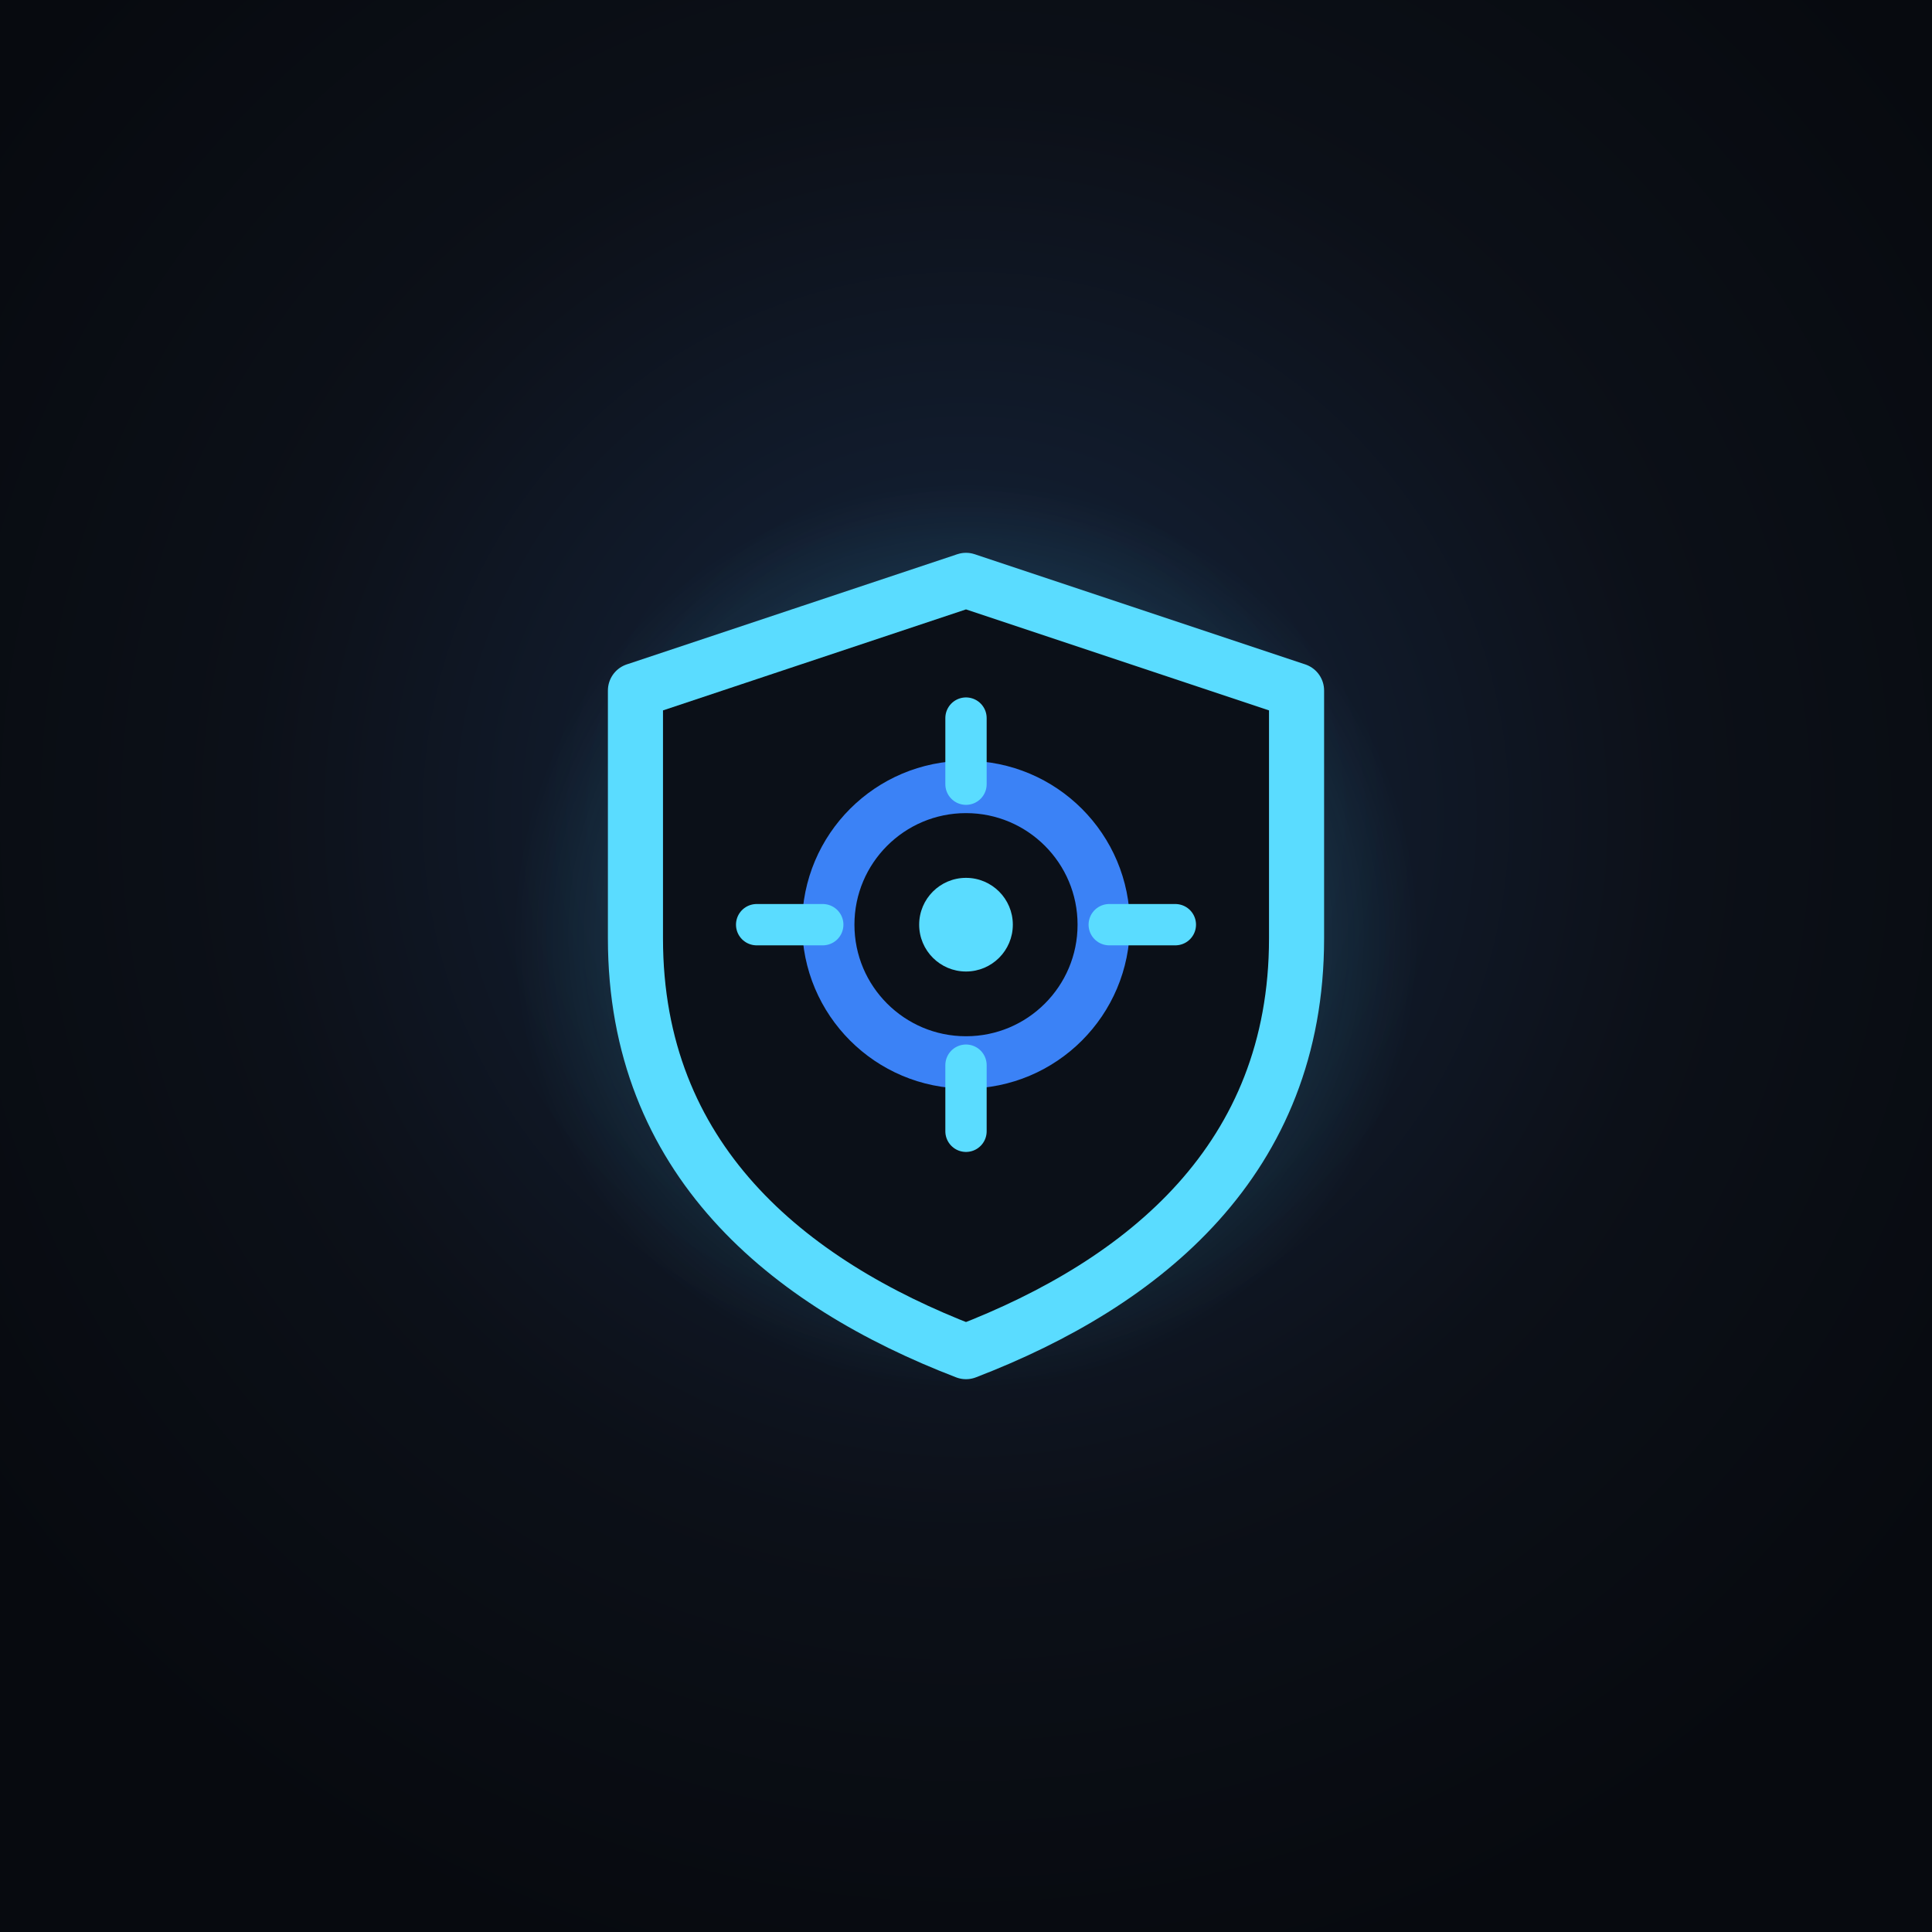
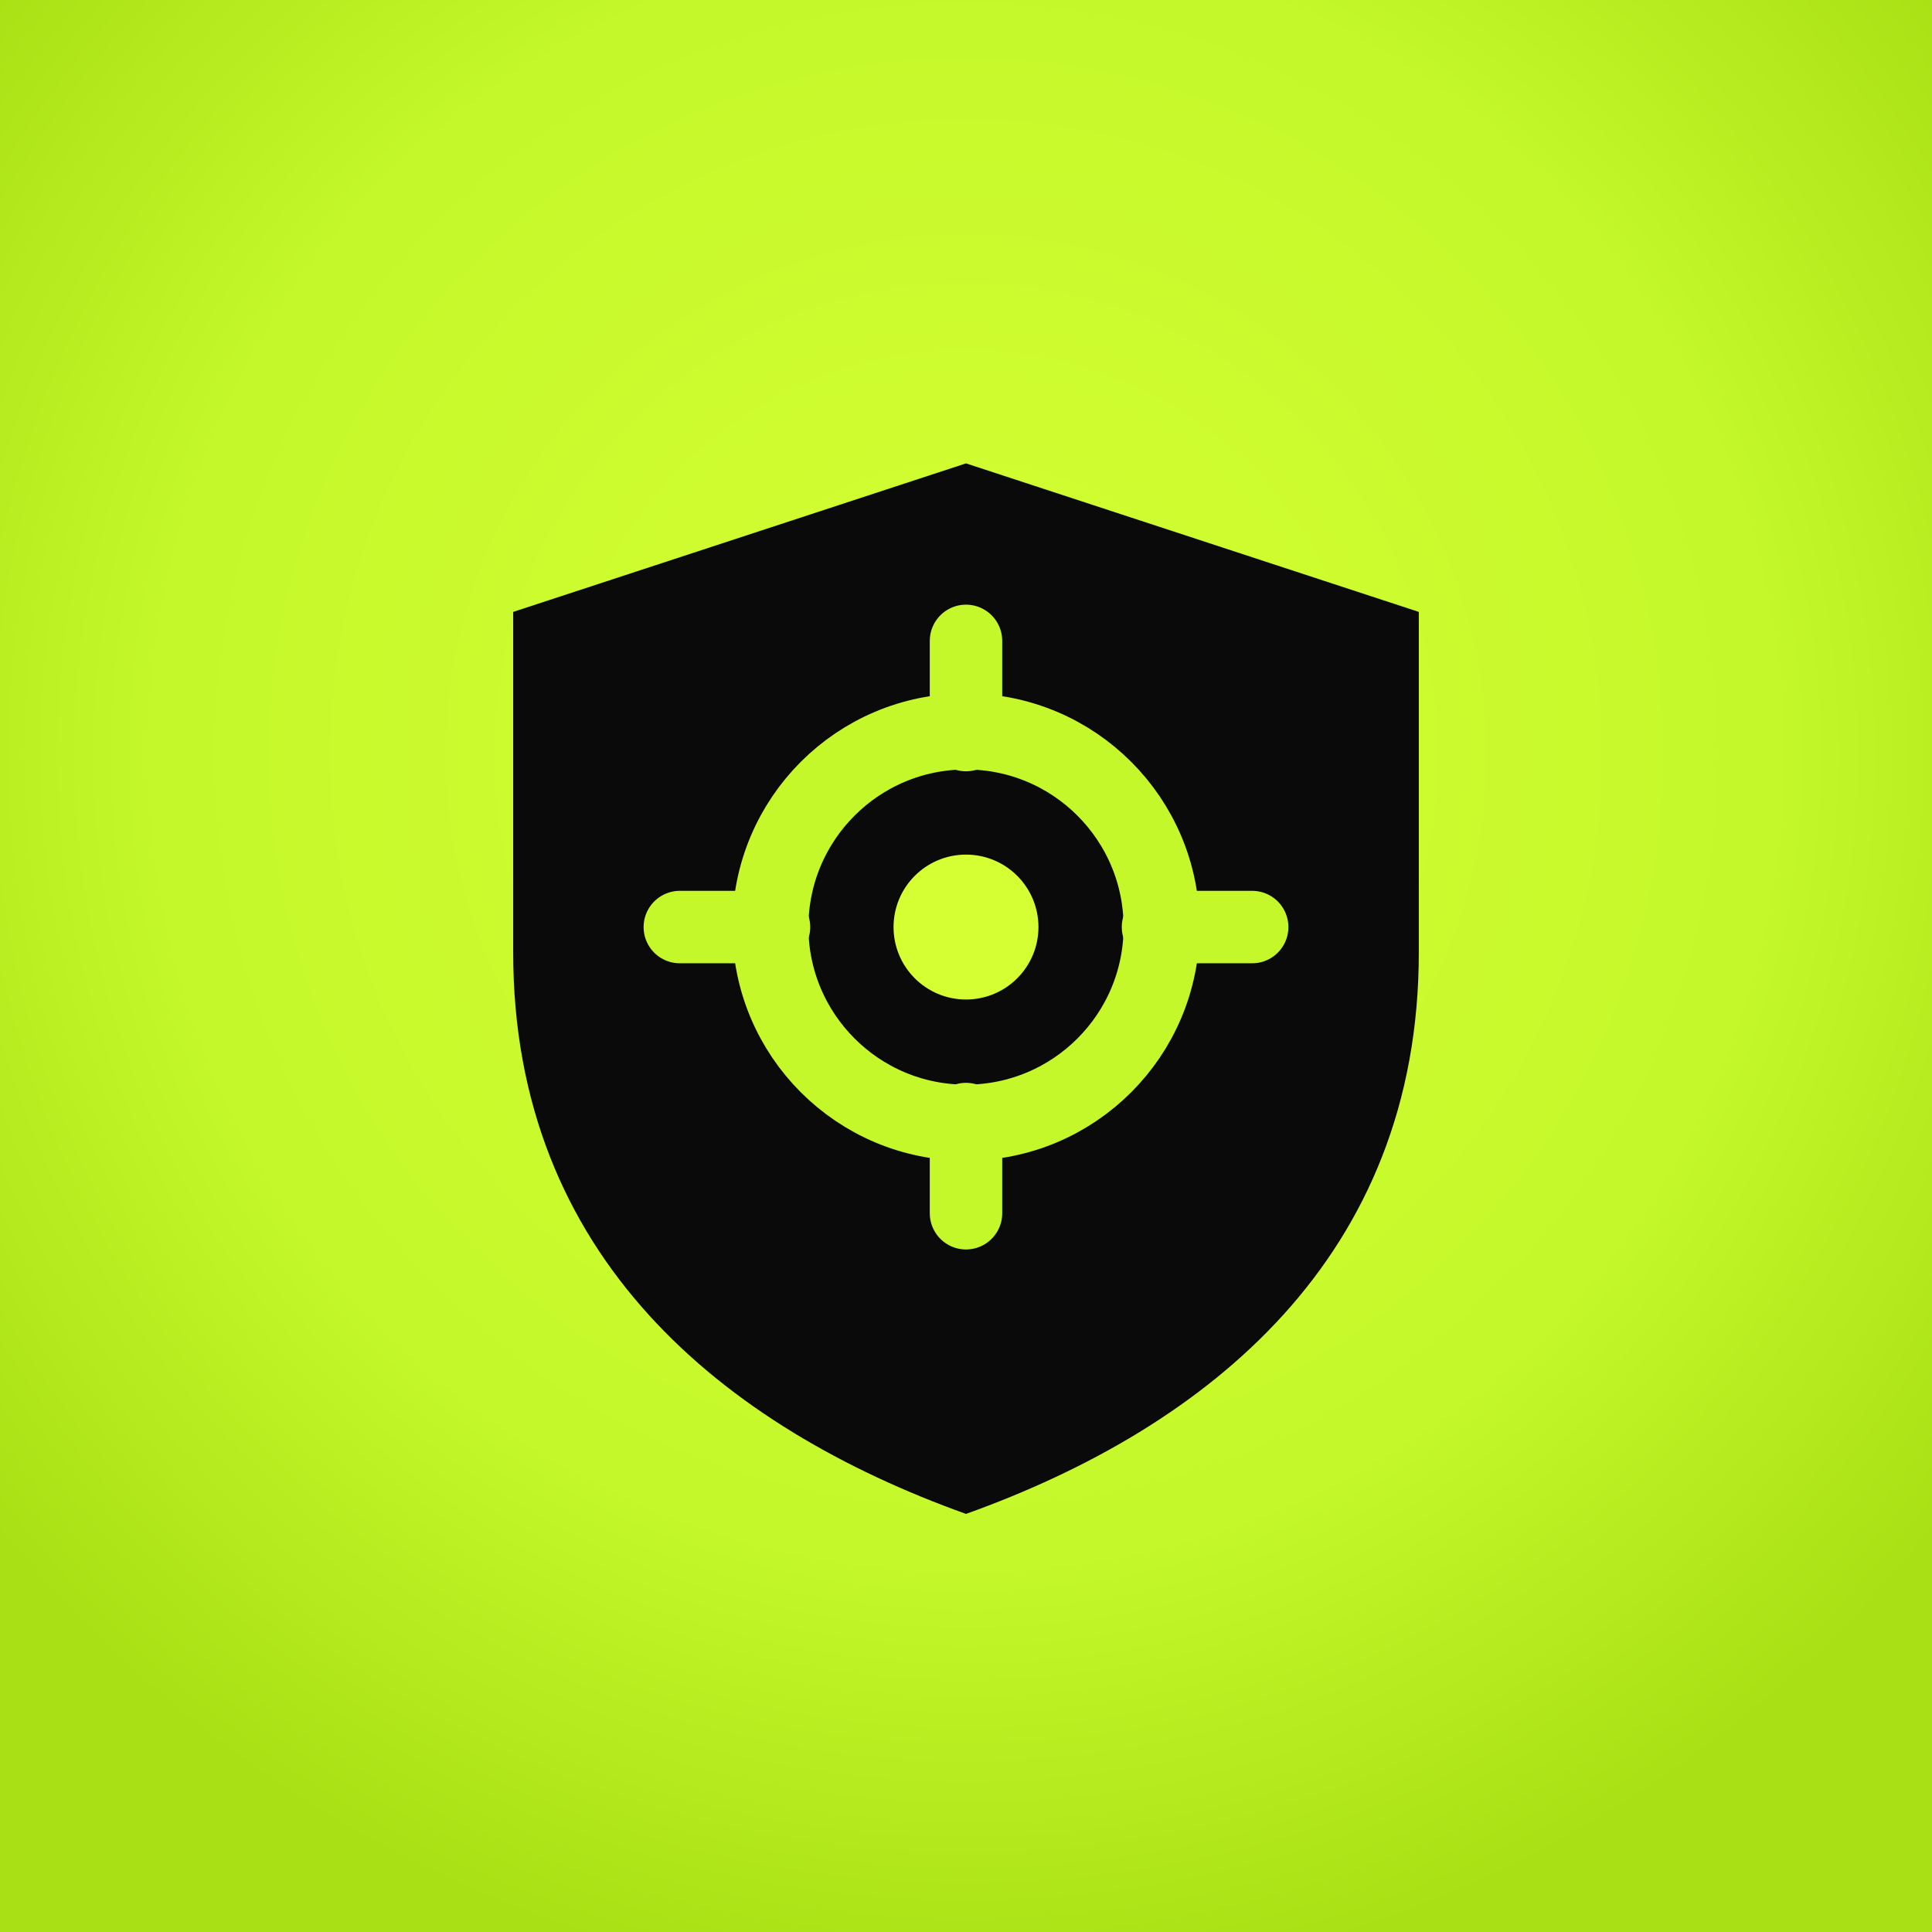
<svg xmlns="http://www.w3.org/2000/svg" viewBox="0 0 512 512" fill="none">
  <defs>
-     <radialGradient id="bg" cx="256" cy="216" r="320" gradientUnits="userSpaceOnUse">
-       <stop offset="0" stop-color="#16263f" />
-       <stop offset="0.6" stop-color="#0c1018" />
-       <stop offset="1" stop-color="#070a0f" />
-     </radialGradient>
-     <linearGradient id="edge" x1="256" y1="120" x2="256" y2="430" gradientUnits="userSpaceOnUse">
-       <stop offset="0" stop-color="#5ADcFF" />
-       <stop offset="1" stop-color="#2F6BFF" />
-     </linearGradient>
-     <radialGradient id="core" cx="256" cy="250" r="170" gradientUnits="userSpaceOnUse">
-       <stop offset="0" stop-color="#13233d" />
-       <stop offset="1" stop-color="#0b1018" />
-     </radialGradient>
-     <radialGradient id="glow" cx="256" cy="248" r="120" gradientUnits="userSpaceOnUse">
-       <stop offset="0" stop-color="#48D8FF" stop-opacity="0.40" />
-       <stop offset="1" stop-color="#48D8FF" stop-opacity="0" />
+     <radialGradient id="tlbg" cx="256" cy="200" r="330" gradientUnits="userSpaceOnUse">
+       <stop offset="0" stop-color="#d6ff33" />
+       <stop offset="0.65" stop-color="#c4f82a" />
+       <stop offset="1" stop-color="#a8e015" />
    </radialGradient>
  </defs>
-   <rect width="512" height="512" fill="url(#bg)" />
-   <circle cx="256" cy="248" r="120" fill="url(#glow)" />
-   <g transform="translate(256 256) scale(7.3) translate(-16 -16)">
-     <path d="M16 2 L28 6 V15 C28 23 22.5 27.5 16 30 C9.5 27.5 4 23 4 15 V6 Z" fill="url(#core)" stroke="url(#edge)" stroke-width="2" stroke-linejoin="round" />
-     <circle cx="16" cy="14.5" r="5" fill="none" stroke="#3B82F6" stroke-width="1.9" />
-     <circle cx="16" cy="14.5" r="1.7" fill="#5ADcFF" />
-     <line x1="16" y1="7" x2="16" y2="9.4" stroke="#5ADcFF" stroke-width="1.5" stroke-linecap="round" />
-     <line x1="16" y1="19.6" x2="16" y2="22" stroke="#5ADcFF" stroke-width="1.5" stroke-linecap="round" />
-     <line x1="8.4" y1="14.5" x2="10.8" y2="14.5" stroke="#5ADcFF" stroke-width="1.5" stroke-linecap="round" />
-     <line x1="21.2" y1="14.5" x2="23.6" y2="14.5" stroke="#5ADcFF" stroke-width="1.5" stroke-linecap="round" />
+   <rect width="512" height="512" fill="url(#tlbg)" />
+   <g transform="translate(256 262) scale(9.6) translate(-16 -16)">
+     <path d="M16 1.5 L28.5 5.6 V15 C28.5 23.4 22.7 28.1 16 30.5 C9.3 28.1 3.5 23.4 3.5 15 V5.6 Z" fill="#0a0a0a" />
+     <circle cx="16" cy="14.3" r="5.4" fill="none" stroke="#c4f82a" stroke-width="2.1" />
+     <circle cx="16" cy="14.3" r="2" fill="#d6ff33" />
+     <line x1="16" y1="6.4" x2="16" y2="9" stroke="#c4f82a" stroke-width="2" stroke-linecap="round" />
+     <line x1="16" y1="19.6" x2="16" y2="22.2" stroke="#c4f82a" stroke-width="2" stroke-linecap="round" />
+     <line x1="8.1" y1="14.3" x2="10.7" y2="14.3" stroke="#c4f82a" stroke-width="2" stroke-linecap="round" />
+     <line x1="21.3" y1="14.3" x2="23.9" y2="14.3" stroke="#c4f82a" stroke-width="2" stroke-linecap="round" />
  </g>
</svg>
